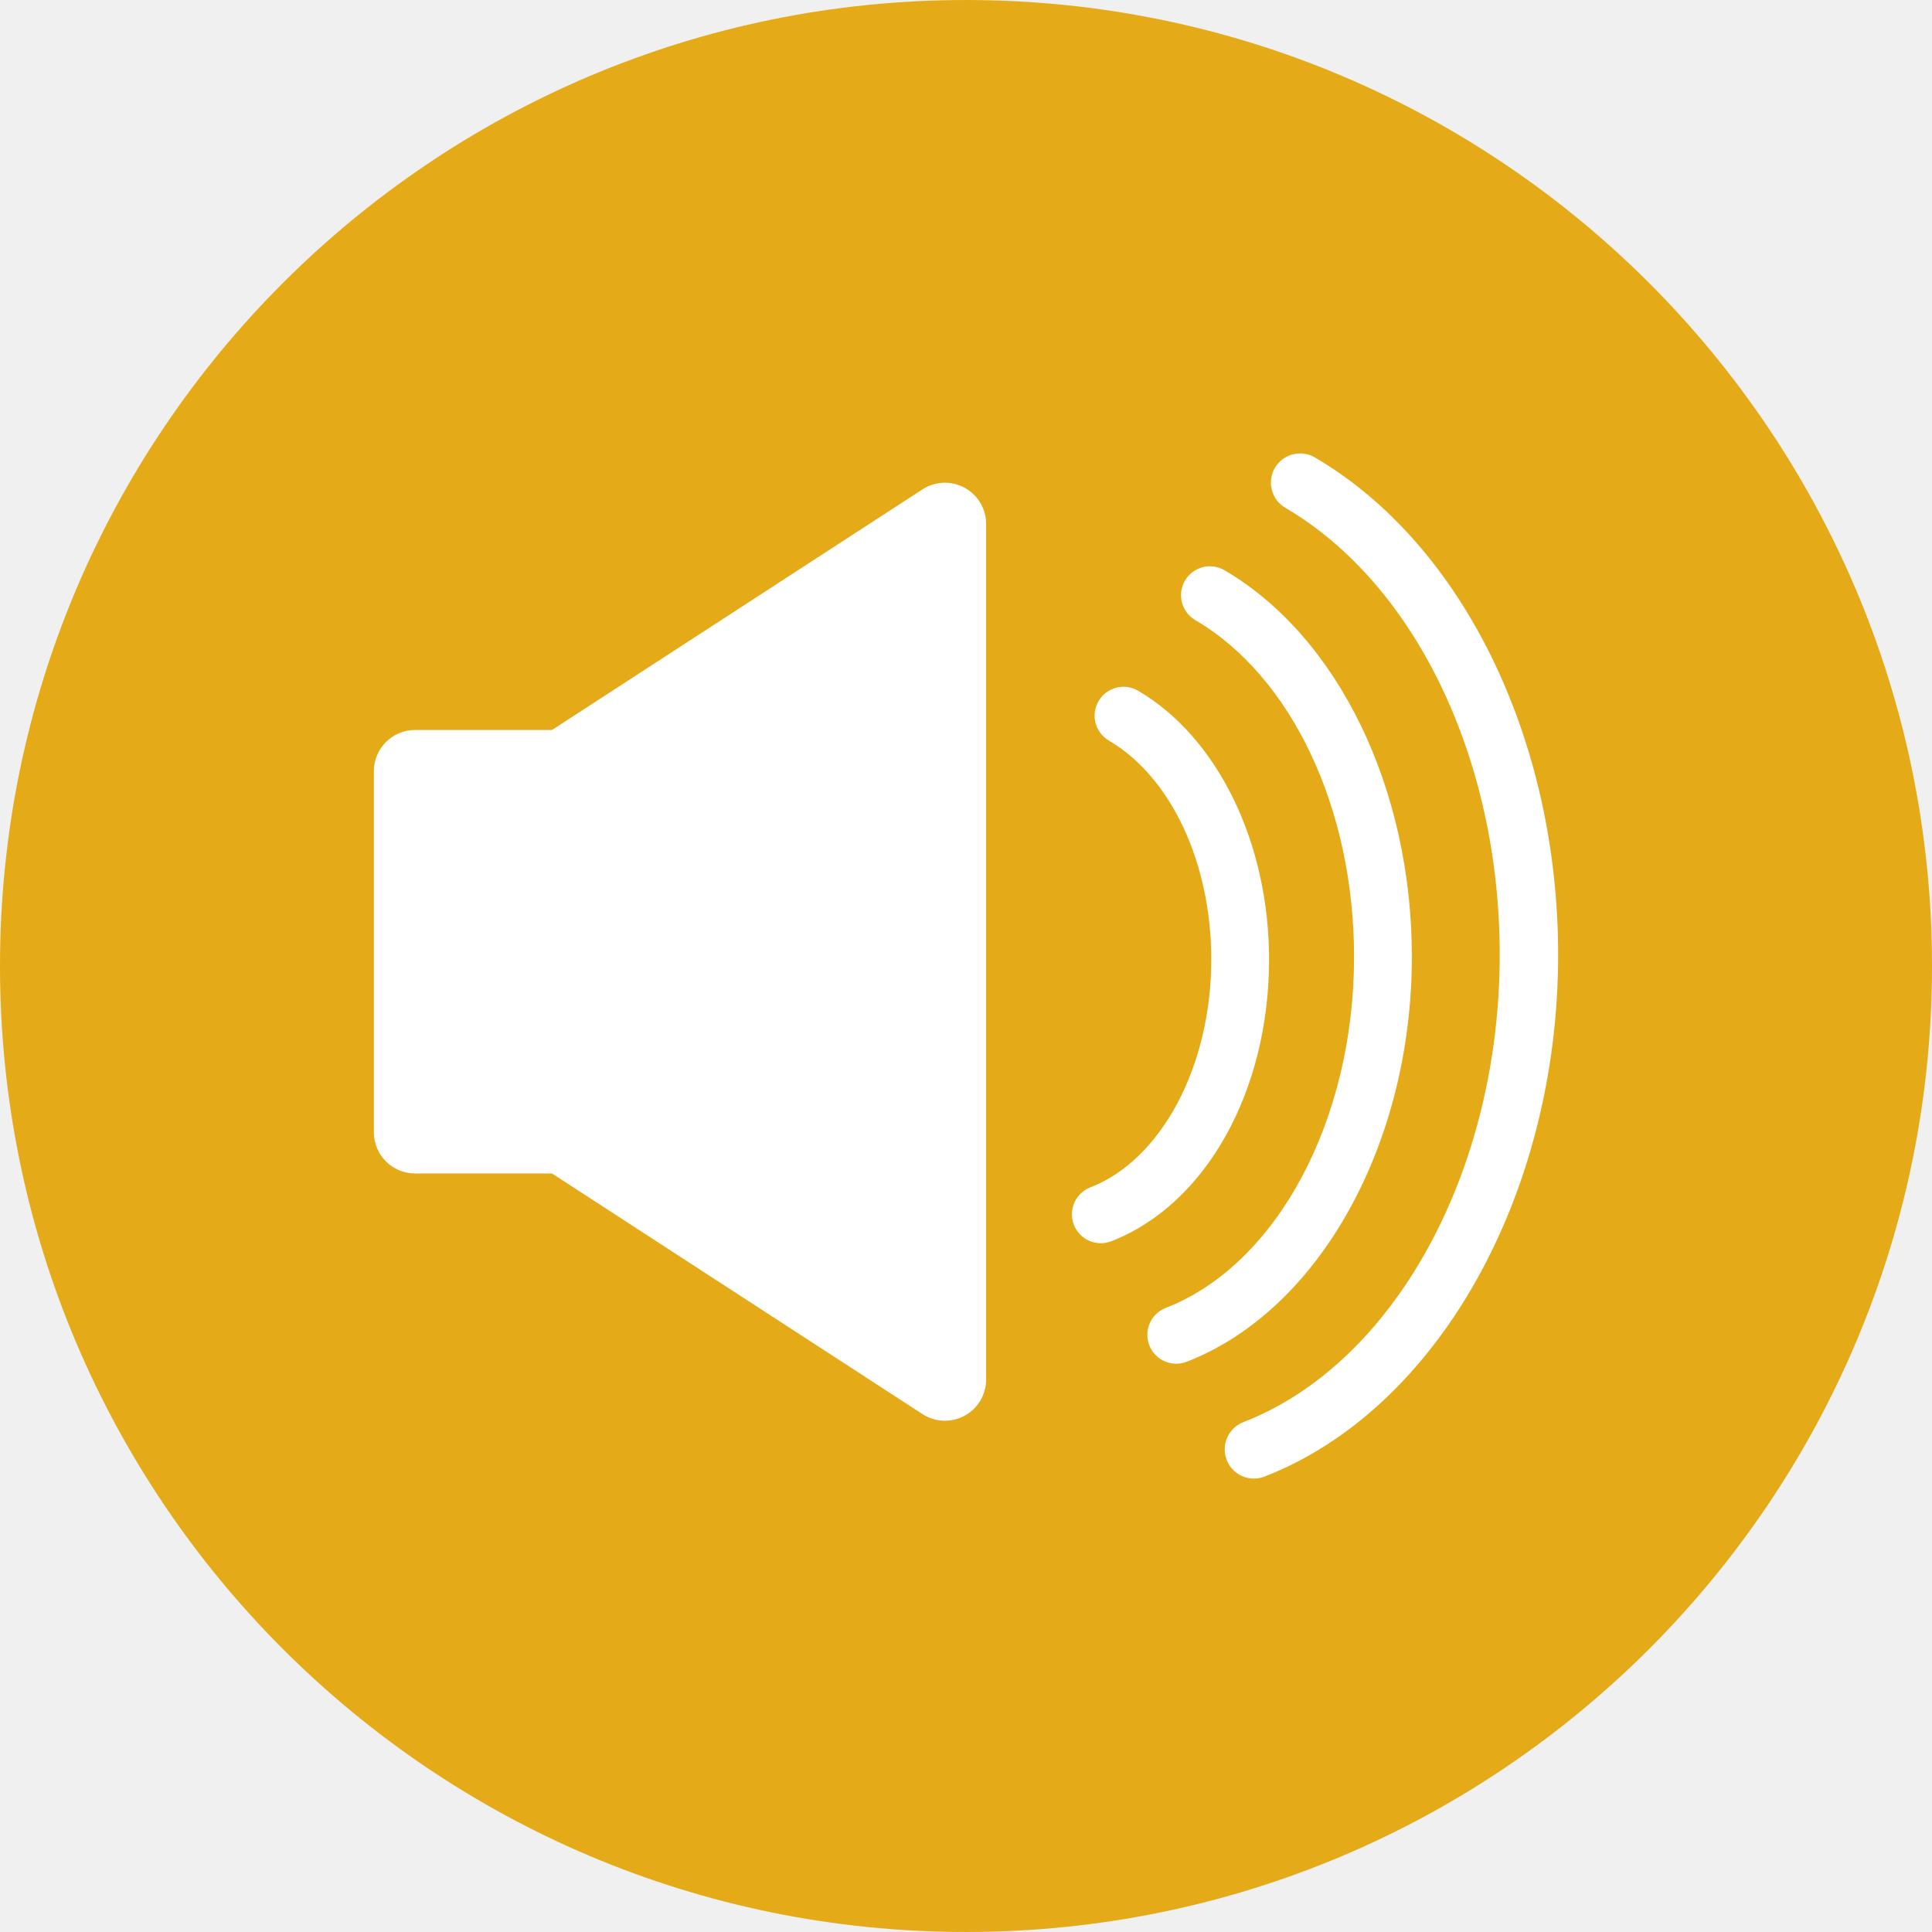
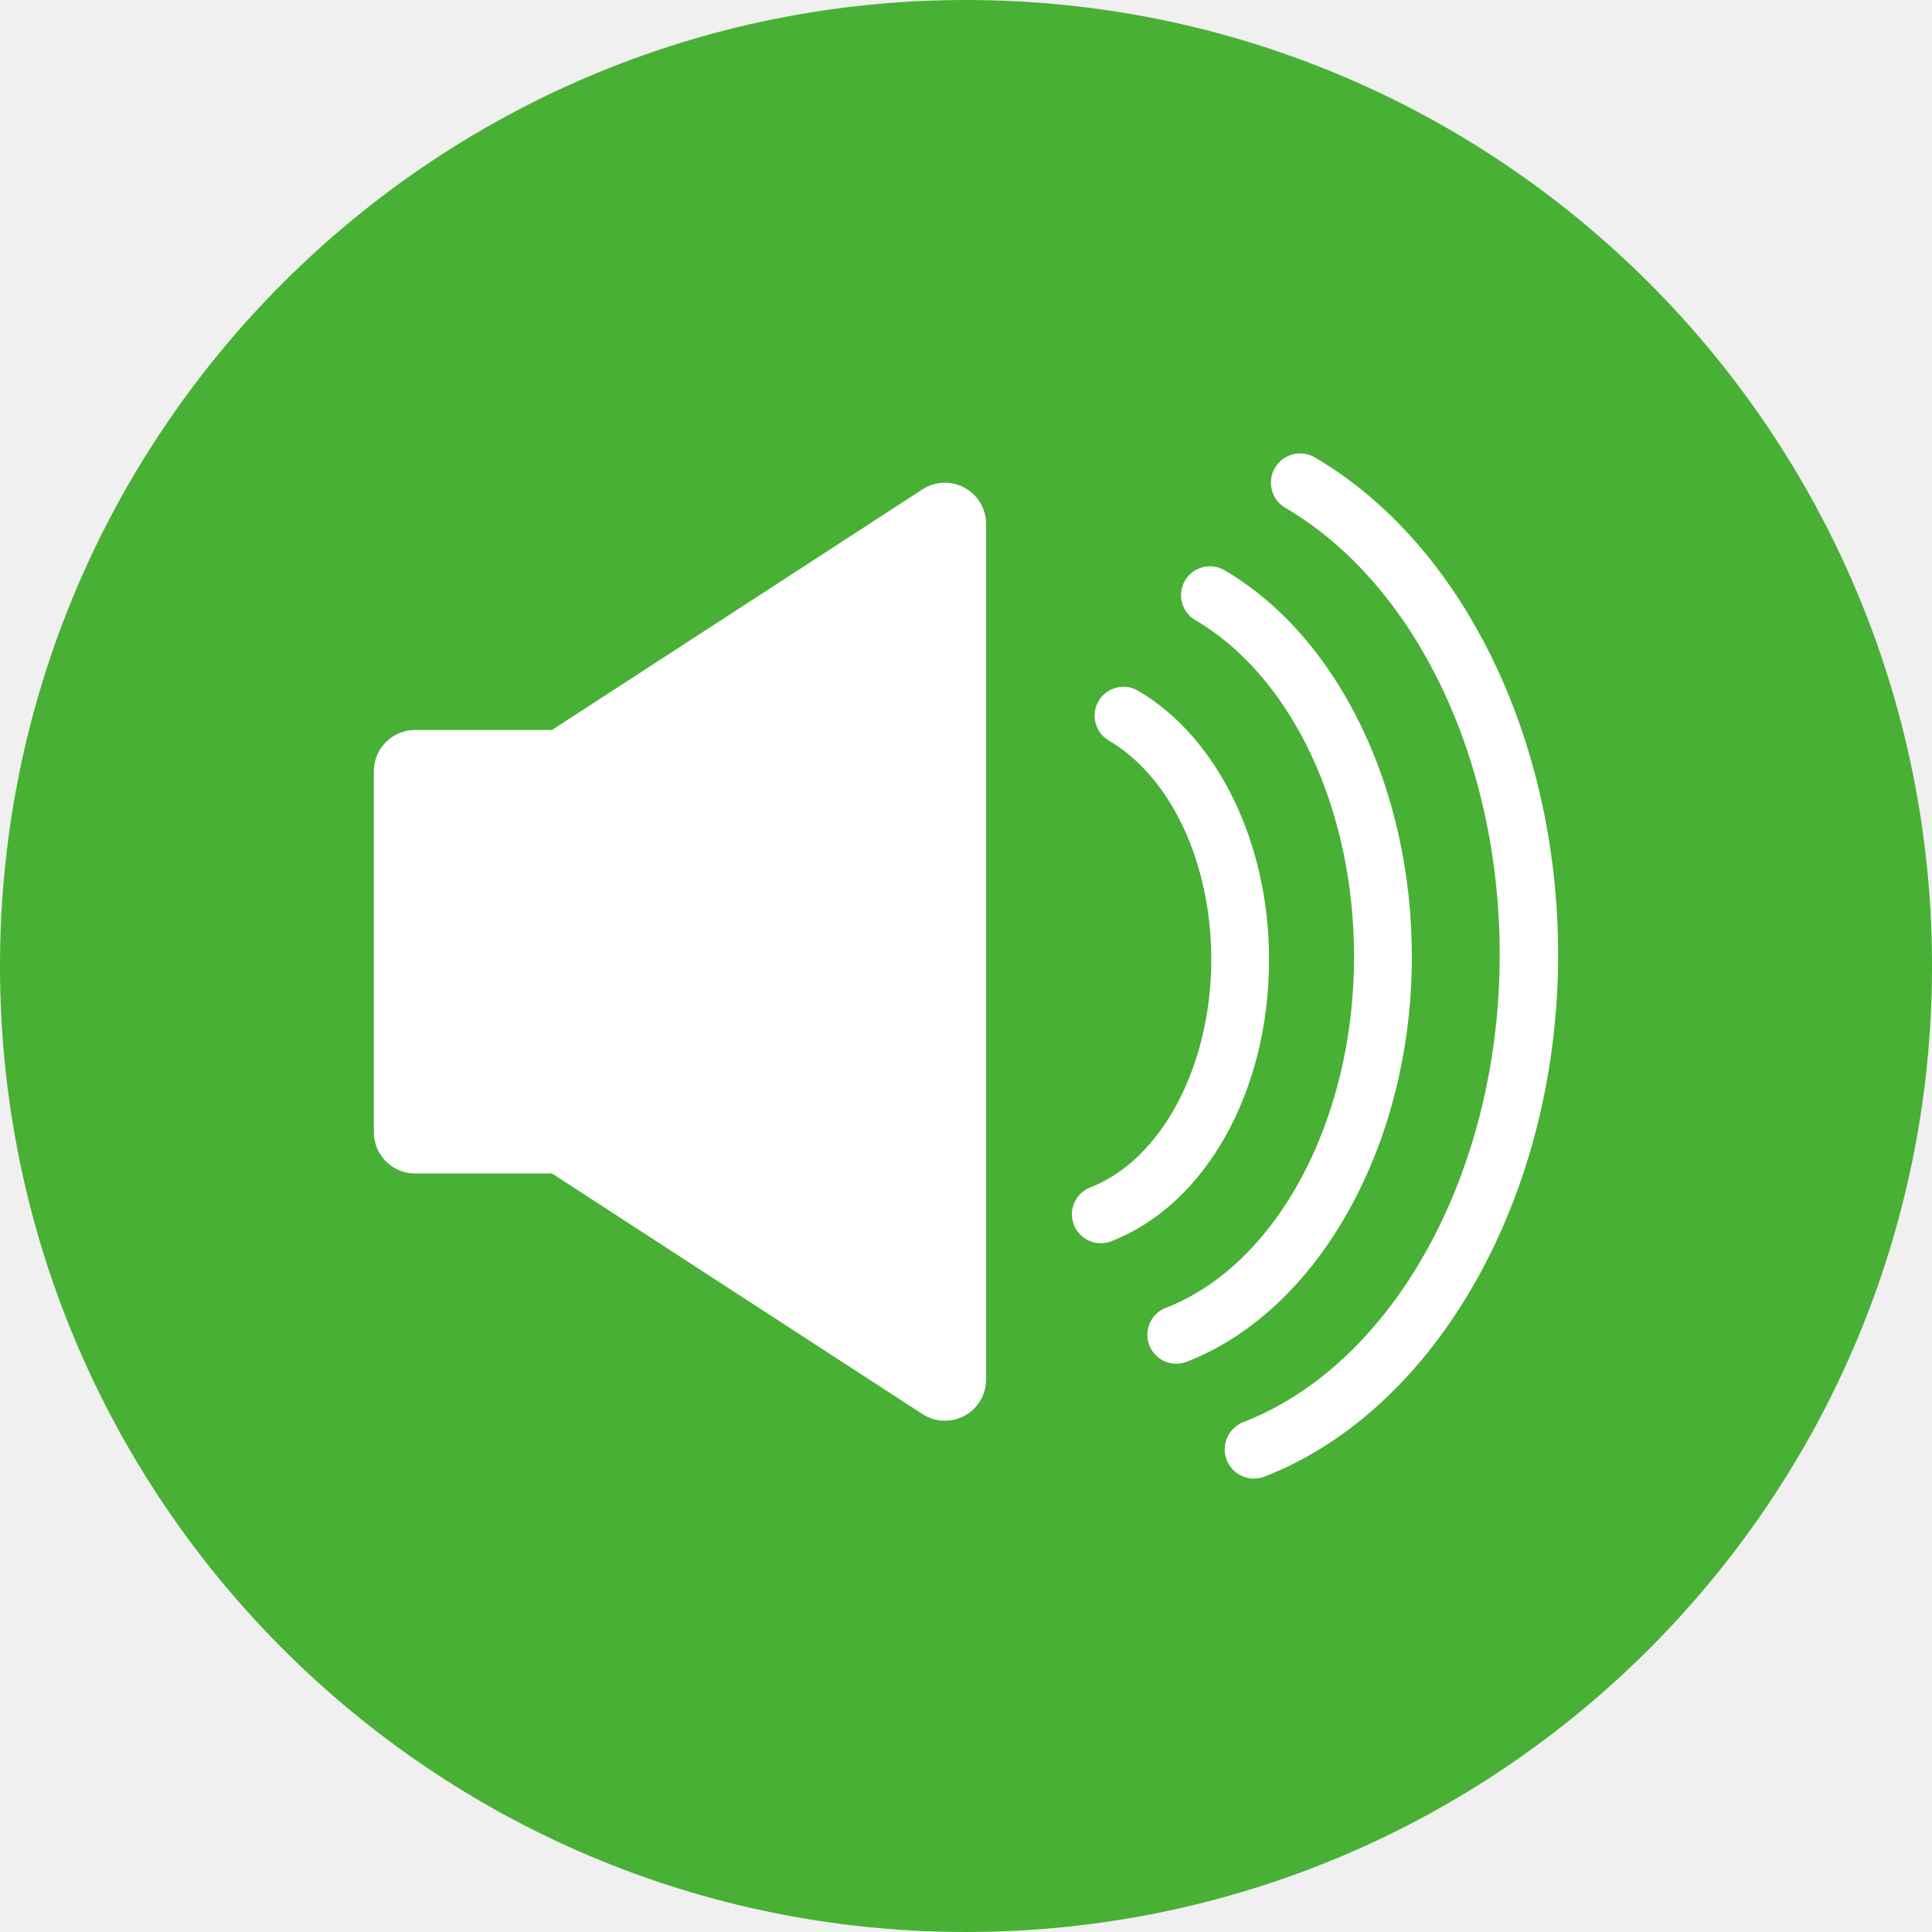
<svg xmlns="http://www.w3.org/2000/svg" height="200px" width="200px" version="1.1" id="Layer_1" viewBox="0 0 496.159 496.159" xml:space="preserve" fill="#000000">
  <g id="SVGRepo_bgCarrier" stroke-width="0" />
  <g id="SVGRepo_tracerCarrier" stroke-linecap="round" stroke-linejoin="round" />
  <g id="SVGRepo_iconCarrier">
-     <path style="fill:#E5AA17;" d="M496.159,248.085c0-137.023-111.07-248.082-248.076-248.082C111.071,0.003,0,111.063,0,248.085 c0,137.001,111.07,248.07,248.083,248.07C385.089,496.155,496.159,385.086,496.159,248.085z" />
+     <path style="fill:#48b035;" d="M496.159,248.085c0-137.023-111.07-248.082-248.076-248.082C111.071,0.003,0,111.063,0,248.085 c0,137.001,111.07,248.07,248.083,248.07C385.089,496.155,496.159,385.086,496.159,248.085z" />
    <g>
      <path style="fill:#FFFFFF;" d="M247.711,125.252c-3.41-1.851-7.559-1.688-10.813,0.426l-95.137,61.789h-35.164 c-5.845,0-10.583,4.738-10.583,10.584v92.727c0,5.845,4.738,10.583,10.583,10.583h35.164l95.137,61.79 c1.748,1.135,3.753,1.707,5.765,1.707c1.733,0,3.471-0.425,5.049-1.281c3.41-1.852,5.534-5.421,5.534-9.301V134.553 C253.244,130.672,251.121,127.103,247.711,125.252z" />
      <path style="fill:#FFFFFF;" d="M282.701,319.271c0.894,0,1.801-0.162,2.685-0.504c24.239-9.412,40.524-38.49,40.524-72.359 c0-29.957-13.2-57.049-33.63-69.018c-3.534-2.072-8.08-0.885-10.153,2.65c-2.073,3.536-0.885,8.082,2.651,10.153 c15.971,9.358,26.291,31.424,26.291,56.214c0,27.359-12.77,51.424-31.055,58.525c-3.82,1.481-5.714,5.781-4.231,9.602 C276.924,317.474,279.729,319.271,282.701,319.271z" />
      <path style="fill:#FFFFFF;" d="M302.073,350.217c0.895,0,1.802-0.162,2.684-0.504c34.046-13.219,57.822-55.979,57.822-103.988 c0-43.187-18.884-82.156-48.11-99.279c-3.534-2.072-8.082-0.885-10.152,2.652c-2.073,3.535-0.885,8.081,2.651,10.152 c24.768,14.512,40.771,48.455,40.771,86.475c0,42.027-19.883,79.1-48.353,90.154c-3.82,1.481-5.715,5.781-4.231,9.602 C296.295,348.418,299.1,350.217,302.073,350.217z" />
      <path style="fill:#FFFFFF;" d="M322.025,379.715c-3.005,0-5.841-1.818-6.994-4.788c-1.499-3.861,0.416-8.206,4.277-9.706 c38.764-15.051,65.837-64.404,65.837-120.019c0-50.136-21.609-95.192-55.052-114.786c-3.574-2.094-4.773-6.688-2.68-10.262 c2.094-3.574,6.688-4.774,10.263-2.68c37.948,22.232,62.469,72.369,62.469,127.728c0,61.66-31.009,116.764-75.409,134.002 C323.846,379.551,322.928,379.715,322.025,379.715z" />
    </g>
  </g>
</svg>
